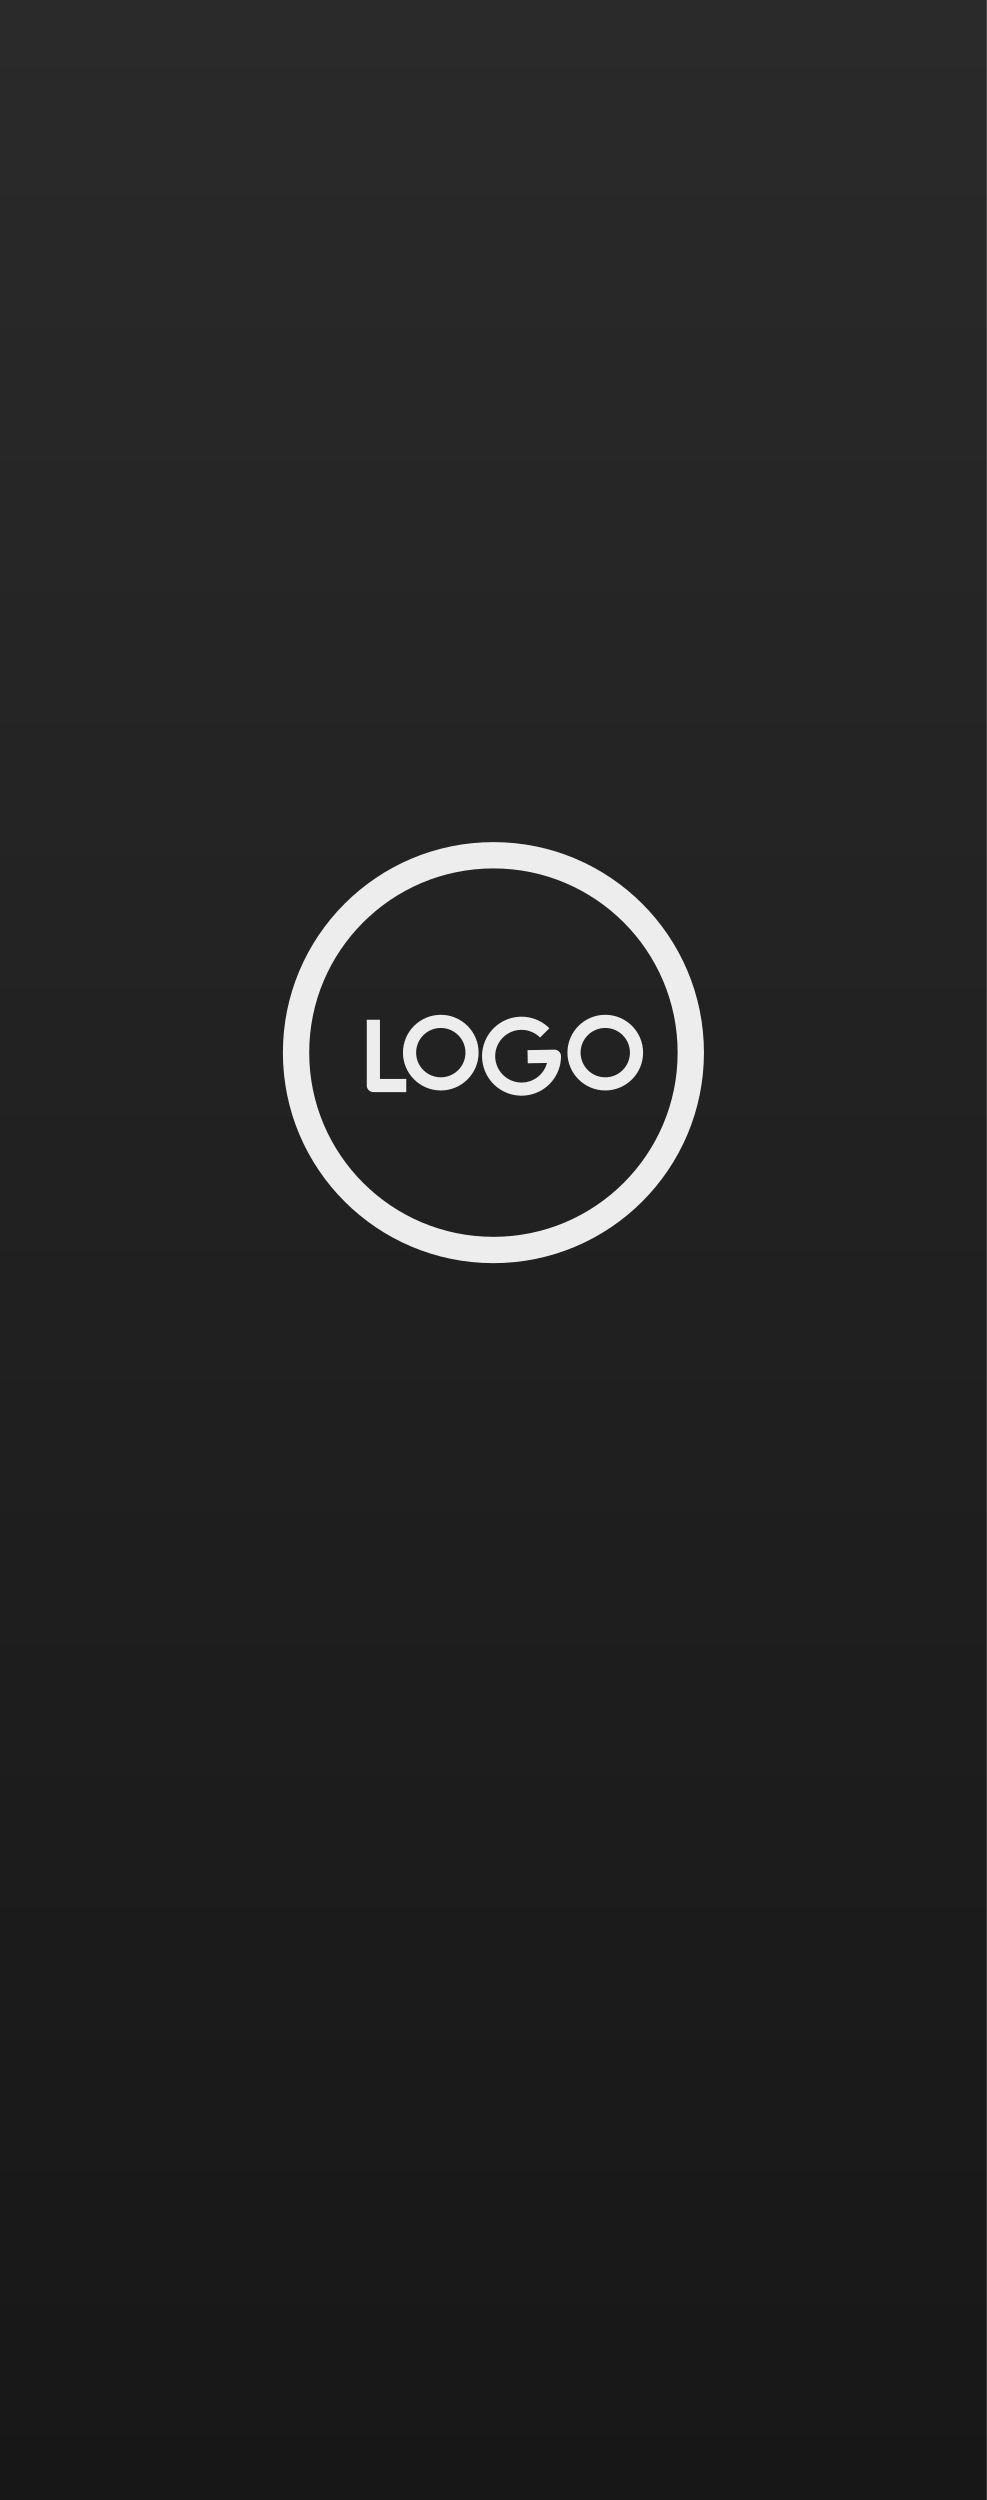
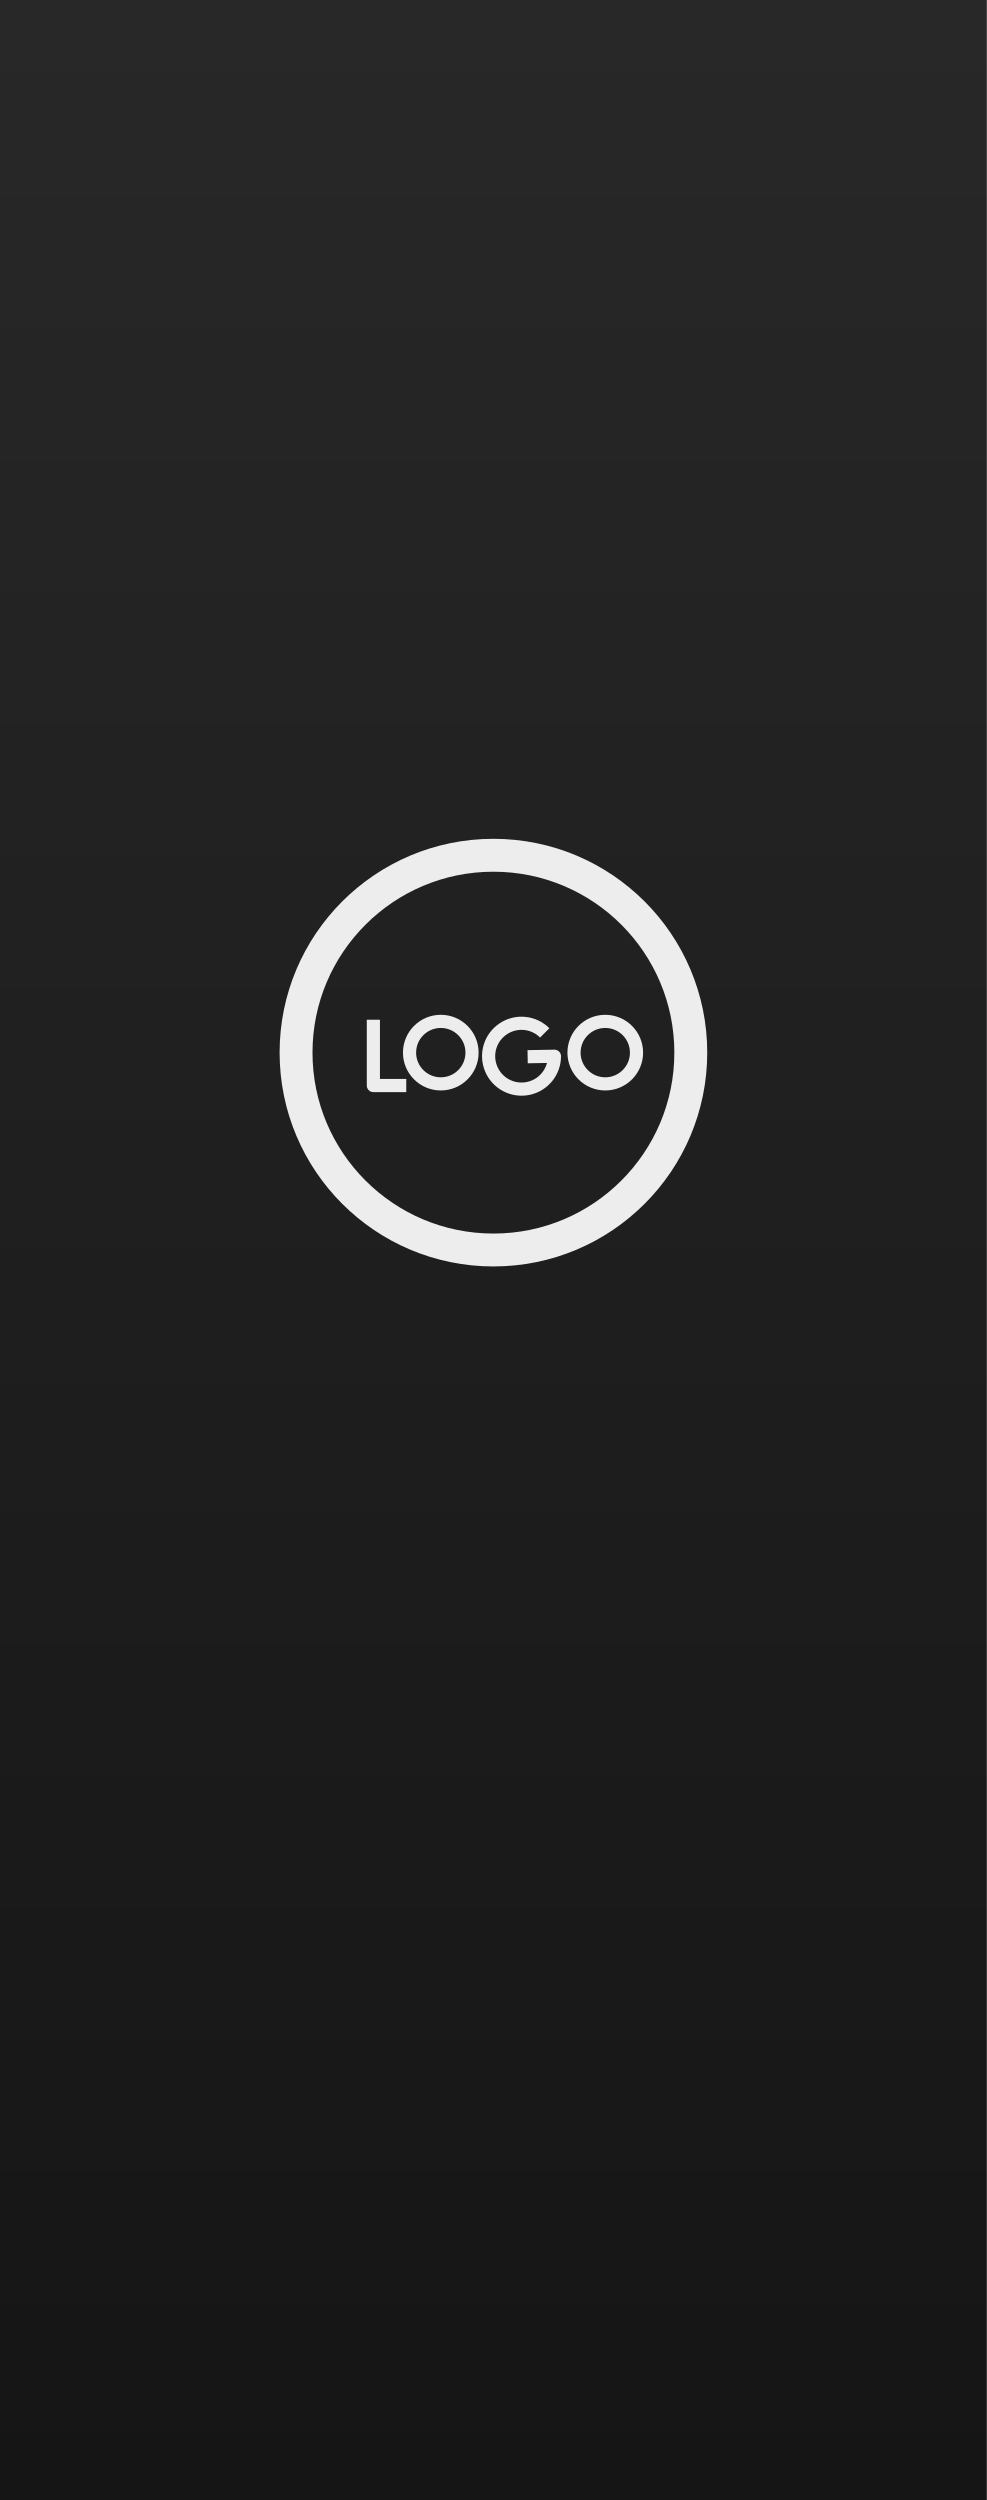
- <svg xmlns="http://www.w3.org/2000/svg" width="150" height="380" viewBox="0 0 150 380" version="1.1" xml:space="preserve">
+ <svg xmlns="http://www.w3.org/2000/svg" width="150" height="380" viewBox="0 0 150 380" version="1.1">
  <defs>
-     <linearGradient id="bg" x1="60" y1="0" x2="60" y2="380" gradientUnits="userSpaceOnUse">
-       <stop offset="0" stop-color="#2a2a2b" />
-       <stop offset="1" stop-color="#171717" />
+     <linearGradient id="panel-bg" x1="60" y1="0" x2="60" y2="380" gradientUnits="userSpaceOnUse">
+       <stop offset="0" stop-color="#282828" />
+       <stop offset="1" stop-color="#151515" />
    </linearGradient>
  </defs>
-   <rect id="panel" style="fill:url(#bg)" x="0" y="0" width="150" height="380" />
-   <g style="fill:none;stroke:#ededed;stroke-width:2;stroke-linejoin:round">
-     <circle id="logo" style="stroke-width:4" cx="75" cy="160" r="30" />
+   <rect id="panel" fill="url(#panel-bg)" x="0" y="0" width="150" height="380" />
+   <g id="logo" fill="none" stroke="#ededed" stroke-width="2" stroke-linejoin="round">
+     <circle stroke-width="5" cx="75" cy="160" r="30" />
    <path d="m 56.751,155 v 10 h 5" />
    <circle cx="67" cy="160" r="4.75" />
    <circle cx="92" cy="160" r="4.75" />
    <path d="m 82.8,157 a 5,5 0 0 0 -6.31,-0.62 5,5 0 0 0 -1.84,6.07 5,5 0 0 0 5.6,3 5,5 0 0 0 4.025,-4.9 l -4.075,0.07" />
  </g>
</svg>
